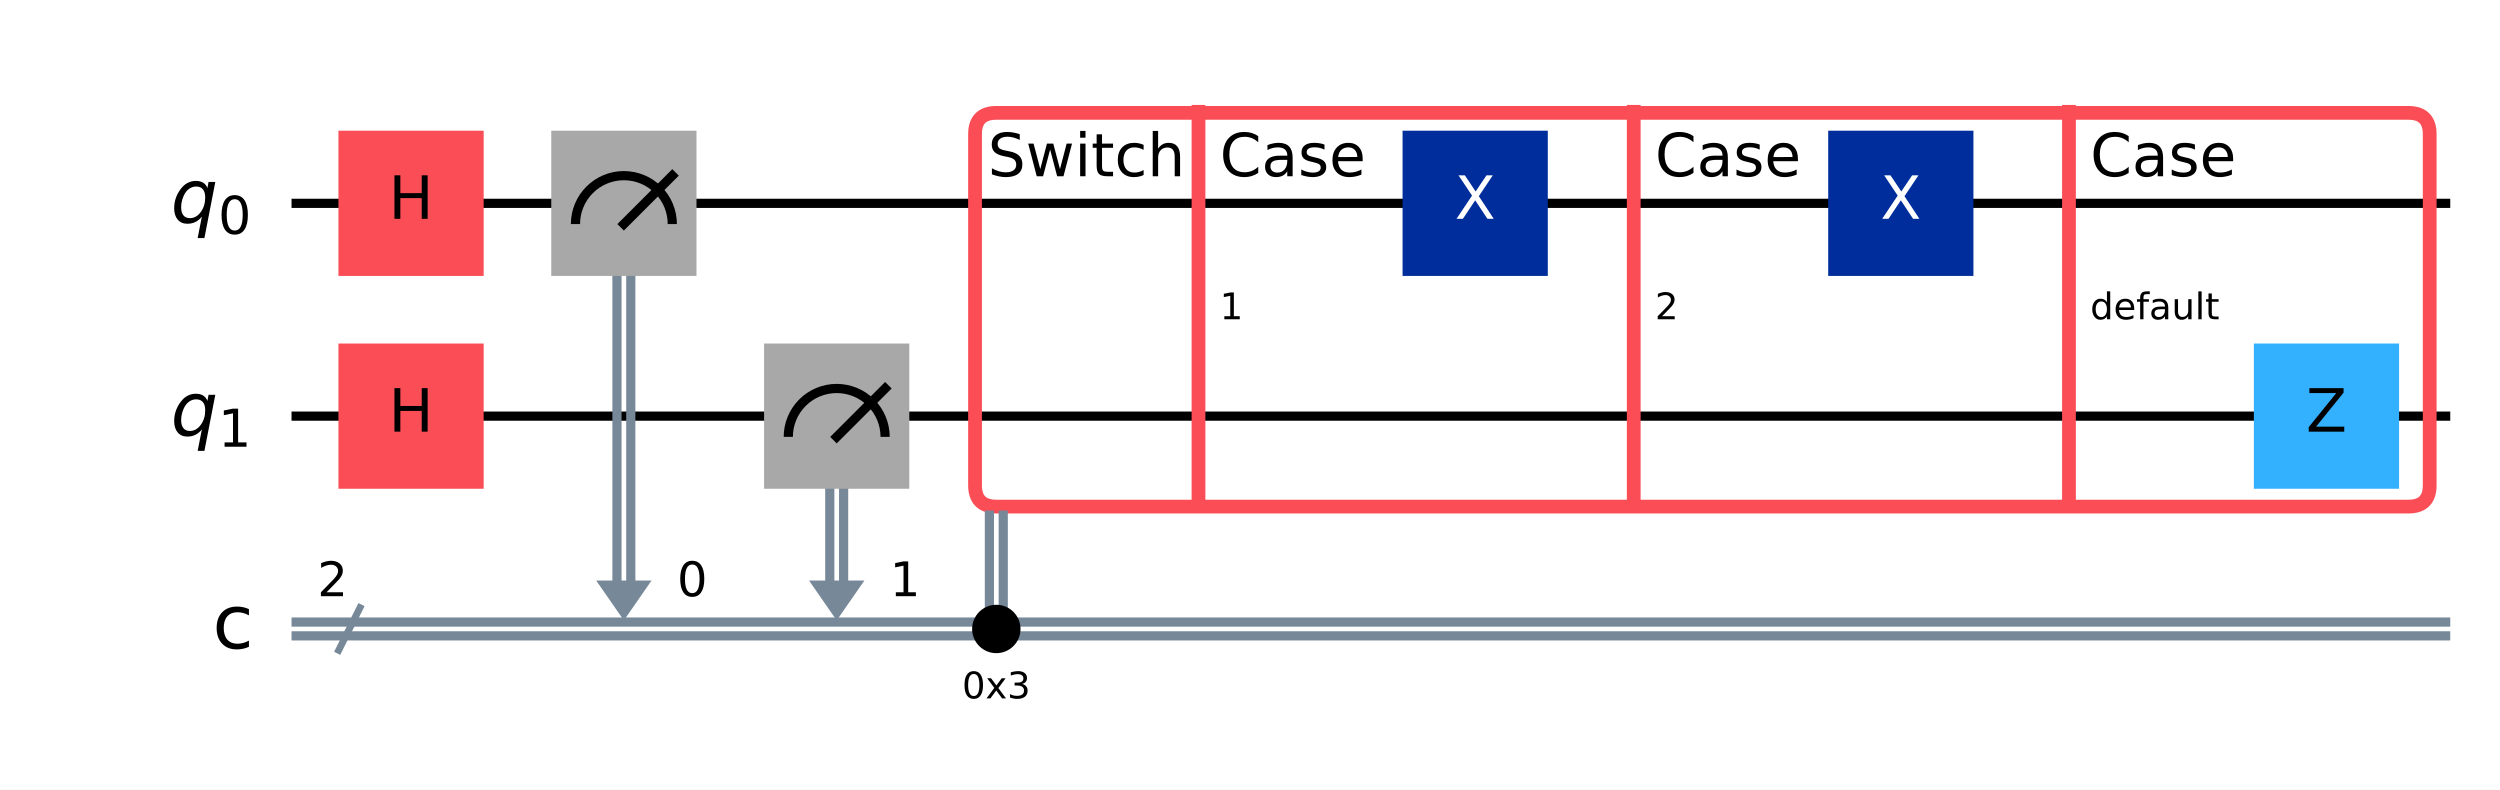
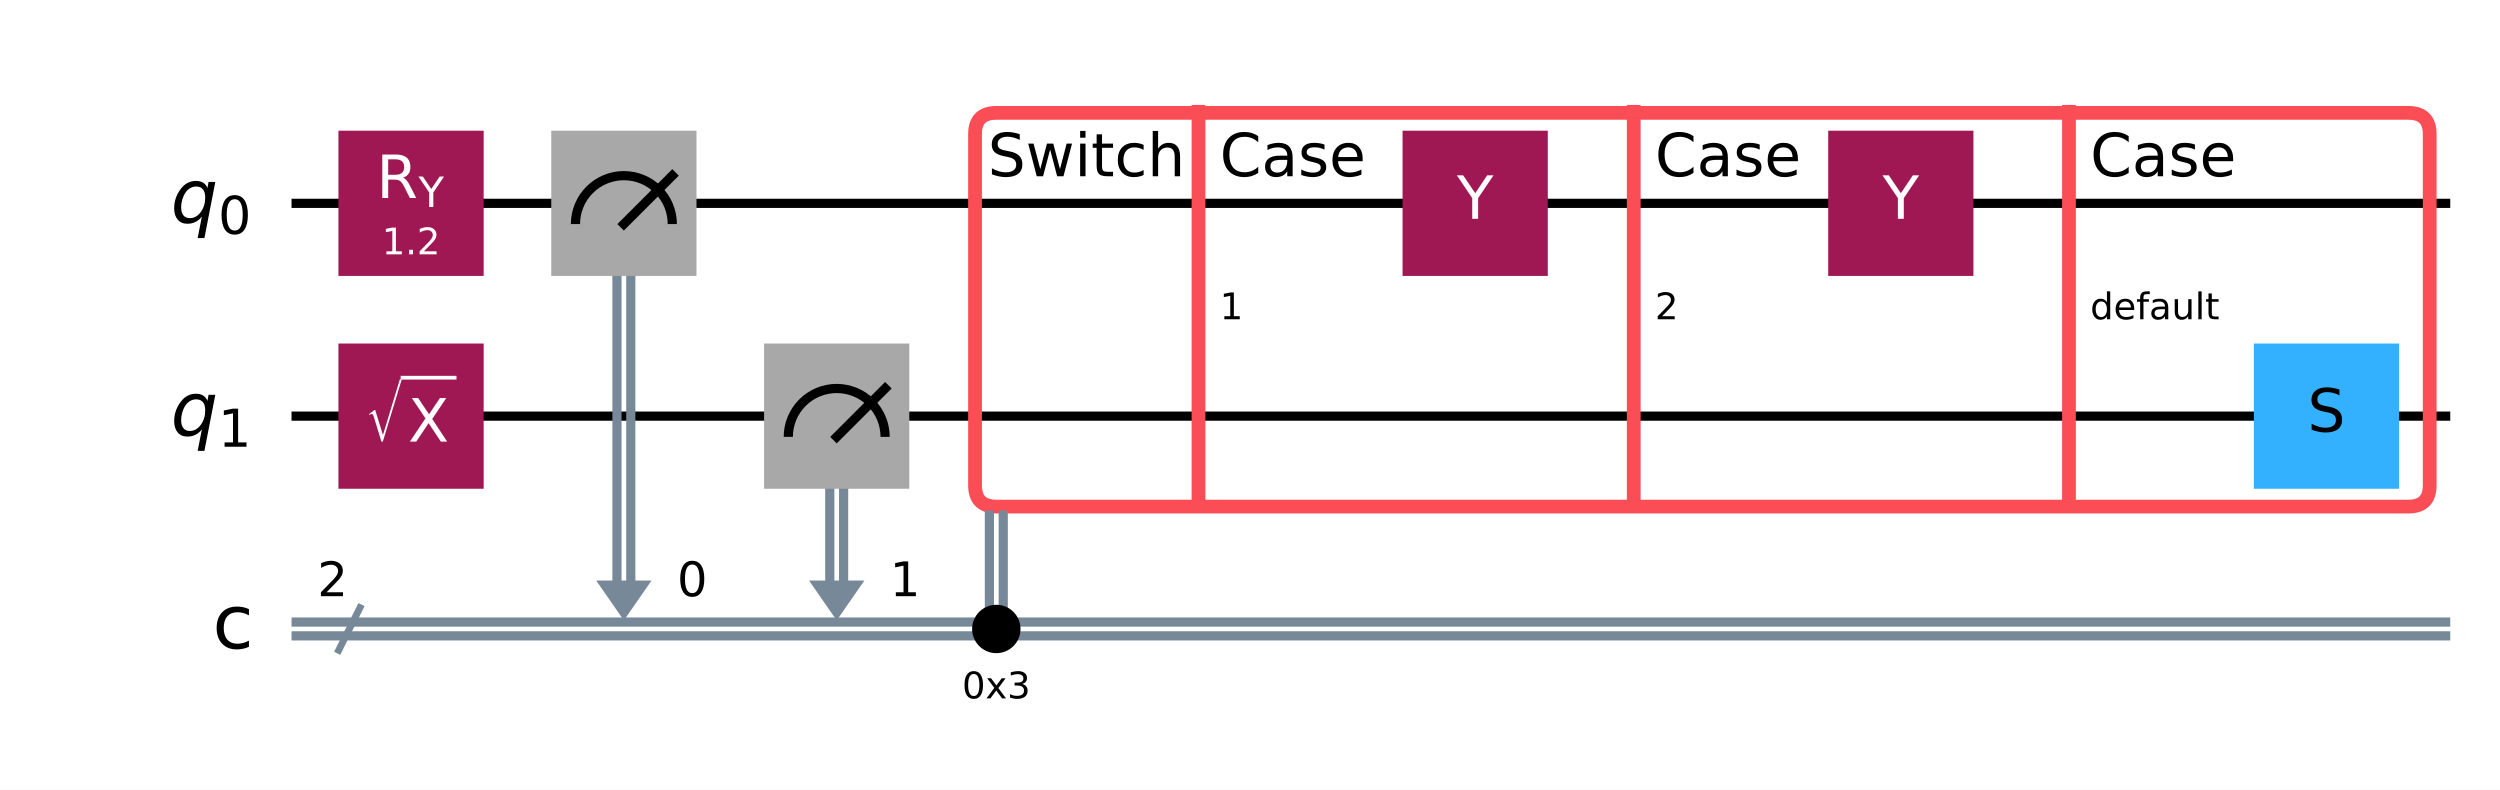
<svg xmlns="http://www.w3.org/2000/svg" xmlns:xlink="http://www.w3.org/1999/xlink" width="544.508pt" height="172.004pt" viewBox="0 0 544.508 172.004" version="1.1">
  <defs>
    <style type="text/css">*{stroke-linejoin: round; stroke-linecap: butt}</style>
  </defs>
  <g id="figure_1">
    <g id="patch_1">
      <path d="M 0 172.004  L 544.508 172.004  L 544.508 0  L 0 0  z " style="fill: #ffffff" />
    </g>
    <g id="axes_1">
      <g id="line2d_1">
        <path d="M 64.497 44.283  L 532.673 44.283  " clip-path="url(#pbb9f344c9a)" style="fill: none; stroke: #000000; stroke-width: 2; stroke-linecap: square" />
      </g>
      <g id="line2d_2">
        <path d="M 64.497 90.637  L 532.673 90.637  " clip-path="url(#pbb9f344c9a)" style="fill: none; stroke: #000000; stroke-width: 2; stroke-linecap: square" />
      </g>
      <g id="line2d_3">
        <path d="M 73.768 141.627  L 78.403 132.356  " clip-path="url(#pbb9f344c9a)" style="fill: none; stroke: #778899; stroke-width: 1.5; stroke-linecap: square" />
      </g>
      <g id="line2d_4">
        <path d="M 64.497 135.485  L 532.673 135.485  " clip-path="url(#pbb9f344c9a)" style="fill: none; stroke: #778899; stroke-width: 2; stroke-linecap: square" />
      </g>
      <g id="line2d_5">
        <path d="M 64.497 138.498  L 532.673 138.498  " clip-path="url(#pbb9f344c9a)" style="fill: none; stroke: #778899; stroke-width: 2; stroke-linecap: square" />
      </g>
      <g id="patch_2">
        <path d="M 129.856 126.446  L 141.908 126.446  L 135.882 135.137  z " clip-path="url(#pbb9f344c9a)" style="fill: #778899" />
      </g>
      <g id="patch_3">
        <path d="M 176.21 126.446  L 188.262 126.446  L 182.236 135.137  z " clip-path="url(#pbb9f344c9a)" style="fill: #778899" />
      </g>
      <g id="patch_4">
        <path d="M 217.002 110.338  L 524.561 110.338  Q 529.196 110.338 529.196 105.702  L 529.196 29.218  Q 529.196 24.583 524.561 24.583  L 217.002 24.583  Q 212.367 24.583 212.367 29.218  L 212.367 105.702  Q 212.367 110.338 217.002 110.338  L 217.002 110.338  z " clip-path="url(#pbb9f344c9a)" style="fill: none; stroke: #fa4d56; stroke-width: 3; stroke-linejoin: miter" />
      </g>
      <g id="text_1">
        <g clip-path="url(#pbb9f344c9a)">
          <g transform="translate(215.1478 38.38986) scale(0.13 -0.13)">
            <defs>
              <path id="DejaVuSans-36" d="M 3425 4513  L 3425 3897  Q 3066 4069 2747 4153  Q 2428 4238 2131 4238  Q 1616 4238 1336 4038  Q 1056 3838 1056 3469  Q 1056 3159 1242 3001  Q 1428 2844 1947 2747  L 2328 2669  Q 3034 2534 3370 2195  Q 3706 1856 3706 1288  Q 3706 609 3251 259  Q 2797 -91 1919 -91  Q 1588 -91 1214 -16  Q 841 59 441 206  L 441 856  Q 825 641 1194 531  Q 1563 422 1919 422  Q 2459 422 2753 634  Q 3047 847 3047 1241  Q 3047 1584 2836 1778  Q 2625 1972 2144 2069  L 1759 2144  Q 1053 2284 737 2584  Q 422 2884 422 3419  Q 422 4038 858 4394  Q 1294 4750 2059 4750  Q 2388 4750 2728 4690  Q 3069 4631 3425 4513  z " transform="scale(0.015625)" />
              <path id="DejaVuSans-5a" d="M 269 3500  L 844 3500  L 1563 769  L 2278 3500  L 2956 3500  L 3675 769  L 4391 3500  L 4966 3500  L 4050 0  L 3372 0  L 2619 2869  L 1863 0  L 1184 0  L 269 3500  z " transform="scale(0.015625)" />
              <path id="DejaVuSans-4c" d="M 603 3500  L 1178 3500  L 1178 0  L 603 0  L 603 3500  z M 603 4863  L 1178 4863  L 1178 4134  L 603 4134  L 603 4863  z " transform="scale(0.015625)" />
              <path id="DejaVuSans-57" d="M 1172 4494  L 1172 3500  L 2356 3500  L 2356 3053  L 1172 3053  L 1172 1153  Q 1172 725 1289 603  Q 1406 481 1766 481  L 2356 481  L 2356 0  L 1766 0  Q 1100 0 847 248  Q 594 497 594 1153  L 594 3053  L 172 3053  L 172 3500  L 594 3500  L 594 4494  L 1172 4494  z " transform="scale(0.015625)" />
              <path id="DejaVuSans-46" d="M 3122 3366  L 3122 2828  Q 2878 2963 2633 3030  Q 2388 3097 2138 3097  Q 1578 3097 1268 2742  Q 959 2388 959 1747  Q 959 1106 1268 751  Q 1578 397 2138 397  Q 2388 397 2633 464  Q 2878 531 3122 666  L 3122 134  Q 2881 22 2623 -34  Q 2366 -91 2075 -91  Q 1284 -91 818 406  Q 353 903 353 1747  Q 353 2603 823 3093  Q 1294 3584 2113 3584  Q 2378 3584 2631 3529  Q 2884 3475 3122 3366  z " transform="scale(0.015625)" />
              <path id="DejaVuSans-4b" d="M 3513 2113  L 3513 0  L 2938 0  L 2938 2094  Q 2938 2591 2744 2837  Q 2550 3084 2163 3084  Q 1697 3084 1428 2787  Q 1159 2491 1159 1978  L 1159 0  L 581 0  L 581 4863  L 1159 4863  L 1159 2956  Q 1366 3272 1645 3428  Q 1925 3584 2291 3584  Q 2894 3584 3203 3211  Q 3513 2838 3513 2113  z " transform="scale(0.015625)" />
            </defs>
            <use xlink:href="#DejaVuSans-36" />
            <use xlink:href="#DejaVuSans-5a" transform="translate(63.48438 0)" />
            <use xlink:href="#DejaVuSans-4c" transform="translate(145.2656 0)" />
            <use xlink:href="#DejaVuSans-57" transform="translate(173.0469 0)" />
            <use xlink:href="#DejaVuSans-46" transform="translate(212.25 0)" />
            <use xlink:href="#DejaVuSans-4b" transform="translate(267.2344 0)" />
          </g>
        </g>
      </g>
      <g id="line2d_6">
        <path d="M 261.038 109.411  L 261.038 24.351  " clip-path="url(#pbb9f344c9a)" style="fill: none; stroke: #fa4d56; stroke-width: 3; stroke-linecap: square" />
      </g>
      <g id="text_2">
        <g clip-path="url(#pbb9f344c9a)">
          <g transform="translate(265.6736 38.38935) scale(0.13 -0.13)">
            <defs>
              <path id="DejaVuSans-26" d="M 4122 4306  L 4122 3641  Q 3803 3938 3442 4084  Q 3081 4231 2675 4231  Q 1875 4231 1450 3742  Q 1025 3253 1025 2328  Q 1025 1406 1450 917  Q 1875 428 2675 428  Q 3081 428 3442 575  Q 3803 722 4122 1019  L 4122 359  Q 3791 134 3420 21  Q 3050 -91 2638 -91  Q 1578 -91 968 557  Q 359 1206 359 2328  Q 359 3453 968 4101  Q 1578 4750 2638 4750  Q 3056 4750 3426 4639  Q 3797 4528 4122 4306  z " transform="scale(0.015625)" />
              <path id="DejaVuSans-44" d="M 2194 1759  Q 1497 1759 1228 1600  Q 959 1441 959 1056  Q 959 750 1161 570  Q 1363 391 1709 391  Q 2188 391 2477 730  Q 2766 1069 2766 1631  L 2766 1759  L 2194 1759  z M 3341 1997  L 3341 0  L 2766 0  L 2766 531  Q 2569 213 2275 61  Q 1981 -91 1556 -91  Q 1019 -91 701 211  Q 384 513 384 1019  Q 384 1609 779 1909  Q 1175 2209 1959 2209  L 2766 2209  L 2766 2266  Q 2766 2663 2505 2880  Q 2244 3097 1772 3097  Q 1472 3097 1187 3025  Q 903 2953 641 2809  L 641 3341  Q 956 3463 1253 3523  Q 1550 3584 1831 3584  Q 2591 3584 2966 3190  Q 3341 2797 3341 1997  z " transform="scale(0.015625)" />
              <path id="DejaVuSans-56" d="M 2834 3397  L 2834 2853  Q 2591 2978 2328 3040  Q 2066 3103 1784 3103  Q 1356 3103 1142 2972  Q 928 2841 928 2578  Q 928 2378 1081 2264  Q 1234 2150 1697 2047  L 1894 2003  Q 2506 1872 2764 1633  Q 3022 1394 3022 966  Q 3022 478 2636 193  Q 2250 -91 1575 -91  Q 1294 -91 989 -36  Q 684 19 347 128  L 347 722  Q 666 556 975 473  Q 1284 391 1588 391  Q 1994 391 2212 530  Q 2431 669 2431 922  Q 2431 1156 2273 1281  Q 2116 1406 1581 1522  L 1381 1569  Q 847 1681 609 1914  Q 372 2147 372 2553  Q 372 3047 722 3315  Q 1072 3584 1716 3584  Q 2034 3584 2315 3537  Q 2597 3491 2834 3397  z " transform="scale(0.015625)" />
              <path id="DejaVuSans-48" d="M 3597 1894  L 3597 1613  L 953 1613  Q 991 1019 1311 708  Q 1631 397 2203 397  Q 2534 397 2845 478  Q 3156 559 3463 722  L 3463 178  Q 3153 47 2828 -22  Q 2503 -91 2169 -91  Q 1331 -91 842 396  Q 353 884 353 1716  Q 353 2575 817 3079  Q 1281 3584 2069 3584  Q 2775 3584 3186 3129  Q 3597 2675 3597 1894  z M 3022 2063  Q 3016 2534 2758 2815  Q 2500 3097 2075 3097  Q 1594 3097 1305 2825  Q 1016 2553 972 2059  L 3022 2063  z " transform="scale(0.015625)" />
            </defs>
            <use xlink:href="#DejaVuSans-26" />
            <use xlink:href="#DejaVuSans-44" transform="translate(69.82812 0)" />
            <use xlink:href="#DejaVuSans-56" transform="translate(131.1094 0)" />
            <use xlink:href="#DejaVuSans-48" transform="translate(183.2031 0)" />
          </g>
        </g>
      </g>
      <g id="text_3">
        <g clip-path="url(#pbb9f344c9a)">
          <g transform="translate(265.6736 69.53832) scale(0.08 -0.08)">
            <defs>
              <path id="DejaVuSans-14" d="M 794 531  L 1825 531  L 1825 4091  L 703 3866  L 703 4441  L 1819 4666  L 2450 4666  L 2450 531  L 3481 531  L 3481 0  L 794 0  L 794 531  z " transform="scale(0.015625)" />
            </defs>
            <use xlink:href="#DejaVuSans-14" />
          </g>
        </g>
      </g>
      <g id="line2d_7">
        <path d="M 355.832 109.411  L 355.832 24.351  " clip-path="url(#pbb9f344c9a)" style="fill: none; stroke: #fa4d56; stroke-width: 3; stroke-linecap: square" />
      </g>
      <g id="text_4">
        <g clip-path="url(#pbb9f344c9a)">
          <g transform="translate(360.4675 38.38935) scale(0.13 -0.13)">
            <use xlink:href="#DejaVuSans-26" />
            <use xlink:href="#DejaVuSans-44" transform="translate(69.82812 0)" />
            <use xlink:href="#DejaVuSans-56" transform="translate(131.1094 0)" />
            <use xlink:href="#DejaVuSans-48" transform="translate(183.2031 0)" />
          </g>
        </g>
      </g>
      <g id="text_5">
        <g clip-path="url(#pbb9f344c9a)">
          <g transform="translate(360.4675 69.53832) scale(0.08 -0.08)">
            <defs>
              <path id="DejaVuSans-15" d="M 1228 531  L 3431 531  L 3431 0  L 469 0  L 469 531  Q 828 903 1448 1529  Q 2069 2156 2228 2338  Q 2531 2678 2651 2914  Q 2772 3150 2772 3378  Q 2772 3750 2511 3984  Q 2250 4219 1831 4219  Q 1534 4219 1204 4116  Q 875 4013 500 3803  L 500 4441  Q 881 4594 1212 4672  Q 1544 4750 1819 4750  Q 2544 4750 2975 4387  Q 3406 4025 3406 3419  Q 3406 3131 3298 2873  Q 3191 2616 2906 2266  Q 2828 2175 2409 1742  Q 1991 1309 1228 531  z " transform="scale(0.015625)" />
            </defs>
            <use xlink:href="#DejaVuSans-15" />
          </g>
        </g>
      </g>
      <g id="line2d_8">
        <path d="M 450.626 109.411  L 450.626 24.351  " clip-path="url(#pbb9f344c9a)" style="fill: none; stroke: #fa4d56; stroke-width: 3; stroke-linecap: square" />
      </g>
      <g id="text_6">
        <g clip-path="url(#pbb9f344c9a)">
          <g transform="translate(455.2615 38.38935) scale(0.13 -0.13)">
            <use xlink:href="#DejaVuSans-26" />
            <use xlink:href="#DejaVuSans-44" transform="translate(69.82812 0)" />
            <use xlink:href="#DejaVuSans-56" transform="translate(131.1094 0)" />
            <use xlink:href="#DejaVuSans-48" transform="translate(183.2031 0)" />
          </g>
        </g>
      </g>
      <g id="text_7">
        <g clip-path="url(#pbb9f344c9a)">
          <g transform="translate(455.2615 69.53864) scale(0.08 -0.08)">
            <defs>
              <path id="DejaVuSans-47" d="M 2906 2969  L 2906 4863  L 3481 4863  L 3481 0  L 2906 0  L 2906 525  Q 2725 213 2448 61  Q 2172 -91 1784 -91  Q 1150 -91 751 415  Q 353 922 353 1747  Q 353 2572 751 3078  Q 1150 3584 1784 3584  Q 2172 3584 2448 3432  Q 2725 3281 2906 2969  z M 947 1747  Q 947 1113 1208 752  Q 1469 391 1925 391  Q 2381 391 2643 752  Q 2906 1113 2906 1747  Q 2906 2381 2643 2742  Q 2381 3103 1925 3103  Q 1469 3103 1208 2742  Q 947 2381 947 1747  z " transform="scale(0.015625)" />
              <path id="DejaVuSans-49" d="M 2375 4863  L 2375 4384  L 1825 4384  Q 1516 4384 1395 4259  Q 1275 4134 1275 3809  L 1275 3500  L 2222 3500  L 2222 3053  L 1275 3053  L 1275 0  L 697 0  L 697 3053  L 147 3053  L 147 3500  L 697 3500  L 697 3744  Q 697 4328 969 4595  Q 1241 4863 1831 4863  L 2375 4863  z " transform="scale(0.015625)" />
              <path id="DejaVuSans-58" d="M 544 1381  L 544 3500  L 1119 3500  L 1119 1403  Q 1119 906 1312 657  Q 1506 409 1894 409  Q 2359 409 2629 706  Q 2900 1003 2900 1516  L 2900 3500  L 3475 3500  L 3475 0  L 2900 0  L 2900 538  Q 2691 219 2414 64  Q 2138 -91 1772 -91  Q 1169 -91 856 284  Q 544 659 544 1381  z M 1991 3584  L 1991 3584  z " transform="scale(0.015625)" />
              <path id="DejaVuSans-4f" d="M 603 4863  L 1178 4863  L 1178 0  L 603 0  L 603 4863  z " transform="scale(0.015625)" />
            </defs>
            <use xlink:href="#DejaVuSans-47" />
            <use xlink:href="#DejaVuSans-48" transform="translate(63.48438 0)" />
            <use xlink:href="#DejaVuSans-49" transform="translate(125.0156 0)" />
            <use xlink:href="#DejaVuSans-44" transform="translate(160.2188 0)" />
            <use xlink:href="#DejaVuSans-58" transform="translate(221.5 0)" />
            <use xlink:href="#DejaVuSans-4f" transform="translate(284.875 0)" />
            <use xlink:href="#DejaVuSans-57" transform="translate(312.6562 0)" />
          </g>
        </g>
      </g>
      <g id="patch_5">
        <path d="M -634.289 295.754  Q -629.654 295.754 -629.654 291.118  Q -629.654 209.999 -634.289 209.999  Q -946.483 209.999 -946.483 214.634  Q -946.483 295.754 -941.848 295.754  " clip-path="url(#pbb9f344c9a)" style="fill: none; stroke: #fa4d56; stroke-width: 3; stroke-linejoin: miter" />
      </g>
      <g id="text_8">
        <g clip-path="url(#pbb9f344c9a)">
          <g transform="translate(-943.7022 223.8059) scale(0.13 -0.13)">
            <use xlink:href="#DejaVuSans-36" />
            <use xlink:href="#DejaVuSans-5a" transform="translate(63.48438 0)" />
            <use xlink:href="#DejaVuSans-4c" transform="translate(145.2656 0)" />
            <use xlink:href="#DejaVuSans-57" transform="translate(173.0469 0)" />
            <use xlink:href="#DejaVuSans-46" transform="translate(212.25 0)" />
            <use xlink:href="#DejaVuSans-4b" transform="translate(267.2344 0)" />
          </g>
        </g>
      </g>
      <g id="line2d_9">
        <path clip-path="url(#pbb9f344c9a)" style="fill: none; stroke: #fa4d56; stroke-width: 3; stroke-linecap: square" />
      </g>
      <g id="text_9">
        <g clip-path="url(#pbb9f344c9a)">
          <g transform="translate(-893.1764 223.8054) scale(0.13 -0.13)">
            <use xlink:href="#DejaVuSans-26" />
            <use xlink:href="#DejaVuSans-44" transform="translate(69.82812 0)" />
            <use xlink:href="#DejaVuSans-56" transform="translate(131.1094 0)" />
            <use xlink:href="#DejaVuSans-48" transform="translate(183.2031 0)" />
          </g>
        </g>
      </g>
      <g id="text_10">
        <g clip-path="url(#pbb9f344c9a)">
          <g transform="translate(-893.1764 254.9543) scale(0.08 -0.08)">
            <use xlink:href="#DejaVuSans-14" />
          </g>
        </g>
      </g>
      <g id="line2d_10">
        <path clip-path="url(#pbb9f344c9a)" style="fill: none; stroke: #fa4d56; stroke-width: 3; stroke-linecap: square" />
      </g>
      <g id="text_11">
        <g clip-path="url(#pbb9f344c9a)">
          <g transform="translate(-798.3824 223.8054) scale(0.13 -0.13)">
            <use xlink:href="#DejaVuSans-26" />
            <use xlink:href="#DejaVuSans-44" transform="translate(69.82812 0)" />
            <use xlink:href="#DejaVuSans-56" transform="translate(131.1094 0)" />
            <use xlink:href="#DejaVuSans-48" transform="translate(183.2031 0)" />
          </g>
        </g>
      </g>
      <g id="text_12">
        <g clip-path="url(#pbb9f344c9a)">
          <g transform="translate(-798.3824 254.9543) scale(0.08 -0.08)">
            <use xlink:href="#DejaVuSans-15" />
          </g>
        </g>
      </g>
      <g id="line2d_11">
        <path clip-path="url(#pbb9f344c9a)" style="fill: none; stroke: #fa4d56; stroke-width: 3; stroke-linecap: square" />
      </g>
      <g id="text_13">
        <g clip-path="url(#pbb9f344c9a)">
          <g transform="translate(-703.5885 223.8054) scale(0.13 -0.13)">
            <use xlink:href="#DejaVuSans-26" />
            <use xlink:href="#DejaVuSans-44" transform="translate(69.82812 0)" />
            <use xlink:href="#DejaVuSans-56" transform="translate(131.1094 0)" />
            <use xlink:href="#DejaVuSans-48" transform="translate(183.2031 0)" />
          </g>
        </g>
      </g>
      <g id="text_14">
        <g clip-path="url(#pbb9f344c9a)">
          <g transform="translate(-703.5885 254.9546) scale(0.08 -0.08)">
            <use xlink:href="#DejaVuSans-47" />
            <use xlink:href="#DejaVuSans-48" transform="translate(63.48438 0)" />
            <use xlink:href="#DejaVuSans-49" transform="translate(125.0156 0)" />
            <use xlink:href="#DejaVuSans-44" transform="translate(160.2188 0)" />
            <use xlink:href="#DejaVuSans-58" transform="translate(221.5 0)" />
            <use xlink:href="#DejaVuSans-4f" transform="translate(284.875 0)" />
            <use xlink:href="#DejaVuSans-57" transform="translate(312.6562 0)" />
          </g>
        </g>
      </g>
      <g id="patch_6">
        <path d="M 59.862 21.106  L -1098.988 21.106  L -1098.988 206.522  L 59.862 206.522  z " clip-path="url(#pbb9f344c9a)" style="fill: #ffffff; stroke: #ffffff; stroke-width: 1.5; stroke-linejoin: miter" />
      </g>
      <g id="line2d_12">
        <path d="M 137.389 44.283  L 137.389 126.446  " clip-path="url(#pbb9f344c9a)" style="fill: none; stroke: #778899; stroke-width: 2; stroke-linecap: square" />
      </g>
      <g id="line2d_13">
        <path d="M 134.376 44.283  L 134.376 126.446  " clip-path="url(#pbb9f344c9a)" style="fill: none; stroke: #778899; stroke-width: 2; stroke-linecap: square" />
      </g>
      <g id="line2d_14">
        <path d="M 183.743 90.637  L 183.743 126.446  " clip-path="url(#pbb9f344c9a)" style="fill: none; stroke: #778899; stroke-width: 2; stroke-linecap: square" />
      </g>
      <g id="line2d_15">
        <path d="M 180.73 90.637  L 180.73 126.446  " clip-path="url(#pbb9f344c9a)" style="fill: none; stroke: #778899; stroke-width: 2; stroke-linecap: square" />
      </g>
      <g id="line2d_16">
        <path d="M 218.508 112.192  L 218.508 136.991  " clip-path="url(#pbb9f344c9a)" style="fill: none; stroke: #778899; stroke-width: 2; stroke-linecap: square" />
      </g>
      <g id="line2d_17">
        <path d="M 215.495 112.192  L 215.495 136.991  " clip-path="url(#pbb9f344c9a)" style="fill: none; stroke: #778899; stroke-width: 2; stroke-linecap: square" />
      </g>
      <g id="patch_7">
-         <path d="M 74.463 59.348  L 104.593 59.348  L 104.593 29.218  L 74.463 29.218  z " clip-path="url(#pbb9f344c9a)" style="fill: #fa4d56; stroke: #fa4d56; stroke-width: 1.5; stroke-linejoin: miter" />
+         <path d="M 74.463 59.348  L 104.593 59.348  L 104.593 29.218  L 74.463 29.218  z " clip-path="url(#pbb9f344c9a)" style="fill: #9f1853; stroke: #9f1853; stroke-width: 1.5; stroke-linejoin: miter" />
      </g>
      <g id="patch_8">
-         <path d="M 74.463 105.702  L 104.593 105.702  L 104.593 75.572  L 74.463 75.572  z " clip-path="url(#pbb9f344c9a)" style="fill: #fa4d56; stroke: #fa4d56; stroke-width: 1.5; stroke-linejoin: miter" />
+         <path d="M 74.463 105.702  L 104.593 105.702  L 104.593 75.572  L 74.463 75.572  z " clip-path="url(#pbb9f344c9a)" style="fill: #9f1853; stroke: #9f1853; stroke-width: 1.5; stroke-linejoin: miter" />
      </g>
      <g id="patch_9">
        <path d="M 120.817 59.348  L 150.947 59.348  L 150.947 29.218  L 120.817 29.218  z " clip-path="url(#pbb9f344c9a)" style="fill: #a8a8a8; stroke: #a8a8a8; stroke-width: 1.5; stroke-linejoin: miter" />
      </g>
      <g id="patch_10">
        <path d="M 146.428 48.803  C 146.428 46.007 145.316 43.323 143.339 41.346  C 141.362 39.369 138.678 38.257 135.882 38.257  C 133.087 38.257 130.403 39.369 128.426 41.346  C 126.449 43.323 125.337 46.007 125.337 48.803  " clip-path="url(#pbb9f344c9a)" style="fill: none; stroke: #000000; stroke-width: 2; stroke-linejoin: miter" />
      </g>
      <g id="line2d_18">
        <path d="M 135.882 48.803  L 146.428 38.257  " clip-path="url(#pbb9f344c9a)" style="fill: none; stroke: #000000; stroke-width: 2; stroke-linecap: square" />
      </g>
      <g id="patch_11">
        <path d="M 167.171 105.702  L 197.301 105.702  L 197.301 75.572  L 167.171 75.572  z " clip-path="url(#pbb9f344c9a)" style="fill: #a8a8a8; stroke: #a8a8a8; stroke-width: 1.5; stroke-linejoin: miter" />
      </g>
      <g id="patch_12">
        <path d="M 192.782 95.157  C 192.782 92.361 191.67 89.677 189.693 87.7  C 187.716 85.723 185.032 84.611 182.236 84.611  C 179.441 84.611 176.757 85.723 174.78 87.7  C 172.803 89.677 171.691 92.361 171.691 95.157  " clip-path="url(#pbb9f344c9a)" style="fill: none; stroke: #000000; stroke-width: 2; stroke-linejoin: miter" />
      </g>
      <g id="line2d_19">
        <path d="M 182.236 95.157  L 192.782 84.611  " clip-path="url(#pbb9f344c9a)" style="fill: none; stroke: #000000; stroke-width: 2; stroke-linecap: square" />
      </g>
      <g id="patch_13">
        <path d="M 217.002 141.511  C 218.2 141.511 219.35 141.035 220.198 140.187  C 221.045 139.339 221.521 138.19 221.521 136.991  C 221.521 135.793 221.045 134.643 220.198 133.795  C 219.35 132.948 218.2 132.472 217.002 132.472  C 215.803 132.472 214.654 132.948 213.806 133.795  C 212.959 134.643 212.482 135.793 212.482 136.991  C 212.482 138.19 212.959 139.339 213.806 140.187  C 214.654 141.035 215.803 141.511 217.002 141.511  z " clip-path="url(#pbb9f344c9a)" style="stroke: #000000; stroke-width: 1.5; stroke-linejoin: miter" />
      </g>
      <g id="patch_14">
-         <path d="M 306.233 59.348  L 336.363 59.348  L 336.363 29.218  L 306.233 29.218  z " clip-path="url(#pbb9f344c9a)" style="fill: #002d9c; stroke: #002d9c; stroke-width: 1.5; stroke-linejoin: miter" />
+         <path d="M 306.233 59.348  L 336.363 59.348  L 336.363 29.218  L 306.233 29.218  z " clip-path="url(#pbb9f344c9a)" style="fill: #9f1853; stroke: #9f1853; stroke-width: 1.5; stroke-linejoin: miter" />
      </g>
      <g id="patch_15">
-         <path d="M 398.941 59.348  L 429.071 59.348  L 429.071 29.218  L 398.941 29.218  z " clip-path="url(#pbb9f344c9a)" style="fill: #002d9c; stroke: #002d9c; stroke-width: 1.5; stroke-linejoin: miter" />
+         <path d="M 398.941 59.348  L 429.071 59.348  L 429.071 29.218  L 398.941 29.218  z " clip-path="url(#pbb9f344c9a)" style="fill: #9f1853; stroke: #9f1853; stroke-width: 1.5; stroke-linejoin: miter" />
      </g>
      <g id="patch_16">
        <path d="M 491.649 105.702  L 521.779 105.702  L 521.779 75.572  L 491.649 75.572  z " clip-path="url(#pbb9f344c9a)" style="fill: #33b1ff; stroke: #33b1ff; stroke-width: 1.5; stroke-linejoin: miter" />
      </g>
      <g id="text_15">
        <g clip-path="url(#pbb9f344c9a)">
          <g transform="translate(37.18895 48.50439) scale(0.1625 -0.1625)">
            <defs>
              <path id="DejaVuSans-Oblique-54" d="M 2669 525  Q 2438 222 2123 65  Q 1809 -91 1428 -91  Q 897 -91 595 267  Q 294 625 294 1253  Q 294 1759 480 2231  Q 666 2703 1013 3078  Q 1238 3322 1530 3453  Q 1822 3584 2144 3584  Q 2531 3584 2781 3431  Q 3031 3278 3144 2969  L 3244 3494  L 3822 3494  L 2888 -1319  L 2309 -1319  L 2669 525  z M 891 1338  Q 891 875 1084 633  Q 1278 391 1644 391  Q 2188 391 2572 911  Q 2956 1431 2956 2175  Q 2956 2625 2757 2864  Q 2559 3103 2188 3103  Q 1916 3103 1684 2976  Q 1453 2850 1281 2606  Q 1100 2350 995 2006  Q 891 1663 891 1338  z " transform="scale(0.015625)" />
              <path id="DejaVuSans-13" d="M 2034 4250  Q 1547 4250 1301 3770  Q 1056 3291 1056 2328  Q 1056 1369 1301 889  Q 1547 409 2034 409  Q 2525 409 2770 889  Q 3016 1369 3016 2328  Q 3016 3291 2770 3770  Q 2525 4250 2034 4250  z M 2034 4750  Q 2819 4750 3233 4129  Q 3647 3509 3647 2328  Q 3647 1150 3233 529  Q 2819 -91 2034 -91  Q 1250 -91 836 529  Q 422 1150 422 2328  Q 422 3509 836 4129  Q 1250 4750 2034 4750  z " transform="scale(0.015625)" />
            </defs>
            <use xlink:href="#DejaVuSans-Oblique-54" />
            <use xlink:href="#DejaVuSans-13" transform="translate(63.47656 -14.99995) scale(0.7)" />
          </g>
        </g>
      </g>
      <g id="text_16">
        <g clip-path="url(#pbb9f344c9a)">
          <g transform="translate(37.18895 94.85839) scale(0.1625 -0.1625)">
            <use xlink:href="#DejaVuSans-Oblique-54" />
            <use xlink:href="#DejaVuSans-14" transform="translate(63.47656 -14.99995) scale(0.7)" />
          </g>
        </g>
      </g>
      <g id="text_17">
        <g clip-path="url(#pbb9f344c9a)">
          <g transform="translate(69.13265 129.8574) scale(0.104 -0.104)">
            <use xlink:href="#DejaVuSans-15" />
          </g>
        </g>
      </g>
      <g id="text_18">
        <g clip-path="url(#pbb9f344c9a)">
          <g transform="translate(46.29149 141.2124) scale(0.1625 -0.1625)">
            <use xlink:href="#DejaVuSans-46" />
          </g>
        </g>
      </g>
      <g id="text_19">
        <g clip-path="url(#pbb9f344c9a)">
-           <g transform="translate(84.64021 47.66015) scale(0.13 -0.13)">
-             <defs>
-               <path id="DejaVuSans-2b" d="M 628 4666  L 1259 4666  L 1259 2753  L 3553 2753  L 3553 4666  L 4184 4666  L 4184 0  L 3553 0  L 3553 2222  L 1259 2222  L 1259 0  L 628 0  L 628 4666  z " transform="scale(0.015625)" />
-             </defs>
-             <use xlink:href="#DejaVuSans-2b" />
+           <g style="fill: #ffffff" transform="translate(83.16716 55.40035) scale(0.08 -0.08)">
+             <defs>
+               <path id="DejaVuSans-11" d="M 684 794  L 1344 794  L 1344 0  L 684 0  L 684 794  z " transform="scale(0.015625)" />
+             </defs>
+             <use xlink:href="#DejaVuSans-14" />
+             <use xlink:href="#DejaVuSans-11" transform="translate(63.625 0)" />
+             <use xlink:href="#DejaVuSans-15" transform="translate(95.40625 0)" />
          </g>
        </g>
      </g>
      <g id="text_20">
        <g clip-path="url(#pbb9f344c9a)">
-           <g transform="translate(84.64021 94.01415) scale(0.13 -0.13)">
-             <use xlink:href="#DejaVuSans-2b" />
+           <g style="fill: #ffffff" transform="translate(81.98841 43.14064) scale(0.13 -0.13)">
+             <defs>
+               <path id="DejaVuSans-35" d="M 2841 2188  Q 3044 2119 3236 1894  Q 3428 1669 3622 1275  L 4263 0  L 3584 0  L 2988 1197  Q 2756 1666 2539 1819  Q 2322 1972 1947 1972  L 1259 1972  L 1259 0  L 628 0  L 628 4666  L 2053 4666  Q 2853 4666 3247 4331  Q 3641 3997 3641 3322  Q 3641 2881 3436 2590  Q 3231 2300 2841 2188  z M 1259 4147  L 1259 2491  L 2053 2491  Q 2509 2491 2742 2702  Q 2975 2913 2975 3322  Q 2975 3731 2742 3939  Q 2509 4147 2053 4147  L 1259 4147  z " transform="scale(0.015625)" />
+               <path id="DejaVuSans-3c" d="M -13 4666  L 666 4666  L 1959 2747  L 3244 4666  L 3922 4666  L 2272 2222  L 2272 0  L 1638 0  L 1638 2222  L -13 4666  z " transform="scale(0.015625)" />
+             </defs>
+             <use xlink:href="#DejaVuSans-35" transform="translate(0 0.09375)" />
+             <use xlink:href="#DejaVuSans-3c" transform="translate(70.43945 -14.9062) scale(0.7)" />
          </g>
        </g>
      </g>
      <g id="text_21">
+         <g clip-path="url(#pbb9f344c9a)">
+           <g style="fill: #ffffff" transform="translate(79.51841 96.29067) scale(0.13 -0.13)">
+             <defs>
+               <path id="STIXSizeOneSym-Regular-26" d="M 6970 9933  L 3373 -1888  L 3104 -1888  L 1626 2918  Q 1555 3149 1465 3251  Q 1376 3354 1229 3354  Q 1011 3354 794 3181  L 717 3309  L 1766 4115  L 1926 4115  L 3379 -602  L 3405 -602  L 6605 9933  L 6970 9933  z " transform="scale(0.015625)" />
+               <path id="DejaVuSans-3b" d="M 403 4666  L 1081 4666  L 2241 2931  L 3406 4666  L 4084 4666  L 2584 2425  L 4184 0  L 3506 0  L 2194 1984  L 872 0  L 191 0  L 1856 2491  L 403 4666  z " transform="scale(0.015625)" />
+             </defs>
+             <use xlink:href="#STIXSizeOneSym-Regular-26" transform="translate(0 17.48438) scale(0.563912)" />
+             <use xlink:href="#DejaVuSans-3b" transform="translate(72.10478 0.84375)" />
+             <path d="M 59.605 104.75  L 59.605 111  L 153.111 111  L 153.111 104.75  L 59.605 104.75  z " />
+           </g>
+         </g>
+       </g>
+       <g id="text_22">
        <g clip-path="url(#pbb9f344c9a)">
          <g transform="translate(147.4709 129.8574) scale(0.104 -0.104)">
            <use xlink:href="#DejaVuSans-13" />
          </g>
        </g>
      </g>
-       <g id="text_22">
+       <g id="text_23">
        <g clip-path="url(#pbb9f344c9a)">
          <g transform="translate(193.8249 129.8574) scale(0.104 -0.104)">
            <use xlink:href="#DejaVuSans-14" />
          </g>
        </g>
      </g>
-       <g id="text_23">
+       <g id="text_24">
        <g clip-path="url(#pbb9f344c9a)">
          <g transform="translate(209.5444 152.1084) scale(0.08 -0.08)">
            <defs>
              <path id="DejaVuSans-5b" d="M 3513 3500  L 2247 1797  L 3578 0  L 2900 0  L 1881 1375  L 863 0  L 184 0  L 1544 1831  L 300 3500  L 978 3500  L 1906 2253  L 2834 3500  L 3513 3500  z " transform="scale(0.015625)" />
              <path id="DejaVuSans-16" d="M 2597 2516  Q 3050 2419 3304 2112  Q 3559 1806 3559 1356  Q 3559 666 3084 287  Q 2609 -91 1734 -91  Q 1441 -91 1130 -33  Q 819 25 488 141  L 488 750  Q 750 597 1062 519  Q 1375 441 1716 441  Q 2309 441 2620 675  Q 2931 909 2931 1356  Q 2931 1769 2642 2001  Q 2353 2234 1838 2234  L 1294 2234  L 1294 2753  L 1863 2753  Q 2328 2753 2575 2939  Q 2822 3125 2822 3475  Q 2822 3834 2567 4026  Q 2313 4219 1838 4219  Q 1578 4219 1281 4162  Q 984 4106 628 3988  L 628 4550  Q 988 4650 1302 4700  Q 1616 4750 1894 4750  Q 2613 4750 3031 4423  Q 3450 4097 3450 3541  Q 3450 3153 3228 2886  Q 3006 2619 2597 2516  z " transform="scale(0.015625)" />
            </defs>
            <use xlink:href="#DejaVuSans-13" />
            <use xlink:href="#DejaVuSans-5b" transform="translate(63.625 0)" />
            <use xlink:href="#DejaVuSans-16" transform="translate(122.8125 0)" />
          </g>
        </g>
      </g>
-       <g id="text_24">
-         <g clip-path="url(#pbb9f344c9a)">
-           <g style="fill: #ffffff" transform="translate(316.8459 47.66015) scale(0.13 -0.13)">
-             <defs>
-               <path id="DejaVuSans-3b" d="M 403 4666  L 1081 4666  L 2241 2931  L 3406 4666  L 4084 4666  L 2584 2425  L 4184 0  L 3506 0  L 2194 1984  L 872 0  L 191 0  L 1856 2491  L 403 4666  z " transform="scale(0.015625)" />
-             </defs>
-             <use xlink:href="#DejaVuSans-3b" />
-           </g>
-         </g>
-       </g>
      <g id="text_25">
        <g clip-path="url(#pbb9f344c9a)">
-           <g style="fill: #ffffff" transform="translate(409.5539 47.66015) scale(0.13 -0.13)">
-             <use xlink:href="#DejaVuSans-3b" />
+           <g style="fill: #ffffff" transform="translate(317.3283 47.66015) scale(0.13 -0.13)">
+             <use xlink:href="#DejaVuSans-3c" />
          </g>
        </g>
      </g>
      <g id="text_26">
        <g clip-path="url(#pbb9f344c9a)">
-           <g transform="translate(502.2619 94.01415) scale(0.13 -0.13)">
-             <defs>
-               <path id="DejaVuSans-3d" d="M 359 4666  L 4025 4666  L 4025 4184  L 1075 531  L 4097 531  L 4097 0  L 288 0  L 288 481  L 3238 4134  L 359 4134  L 359 4666  z " transform="scale(0.015625)" />
-             </defs>
-             <use xlink:href="#DejaVuSans-3d" />
+           <g style="fill: #ffffff" transform="translate(410.0363 47.66015) scale(0.13 -0.13)">
+             <use xlink:href="#DejaVuSans-3c" />
+           </g>
+         </g>
+       </g>
+       <g id="text_27">
+         <g clip-path="url(#pbb9f344c9a)">
+           <g transform="translate(502.5879 94.01415) scale(0.13 -0.13)">
+             <use xlink:href="#DejaVuSans-36" />
          </g>
        </g>
      </g>
    </g>
  </g>
  <defs>
    <clipPath id="pbb9f344c9a">
      <rect x="7.2" y="7.2" width="530.108" height="157.604" />
    </clipPath>
  </defs>
</svg>
